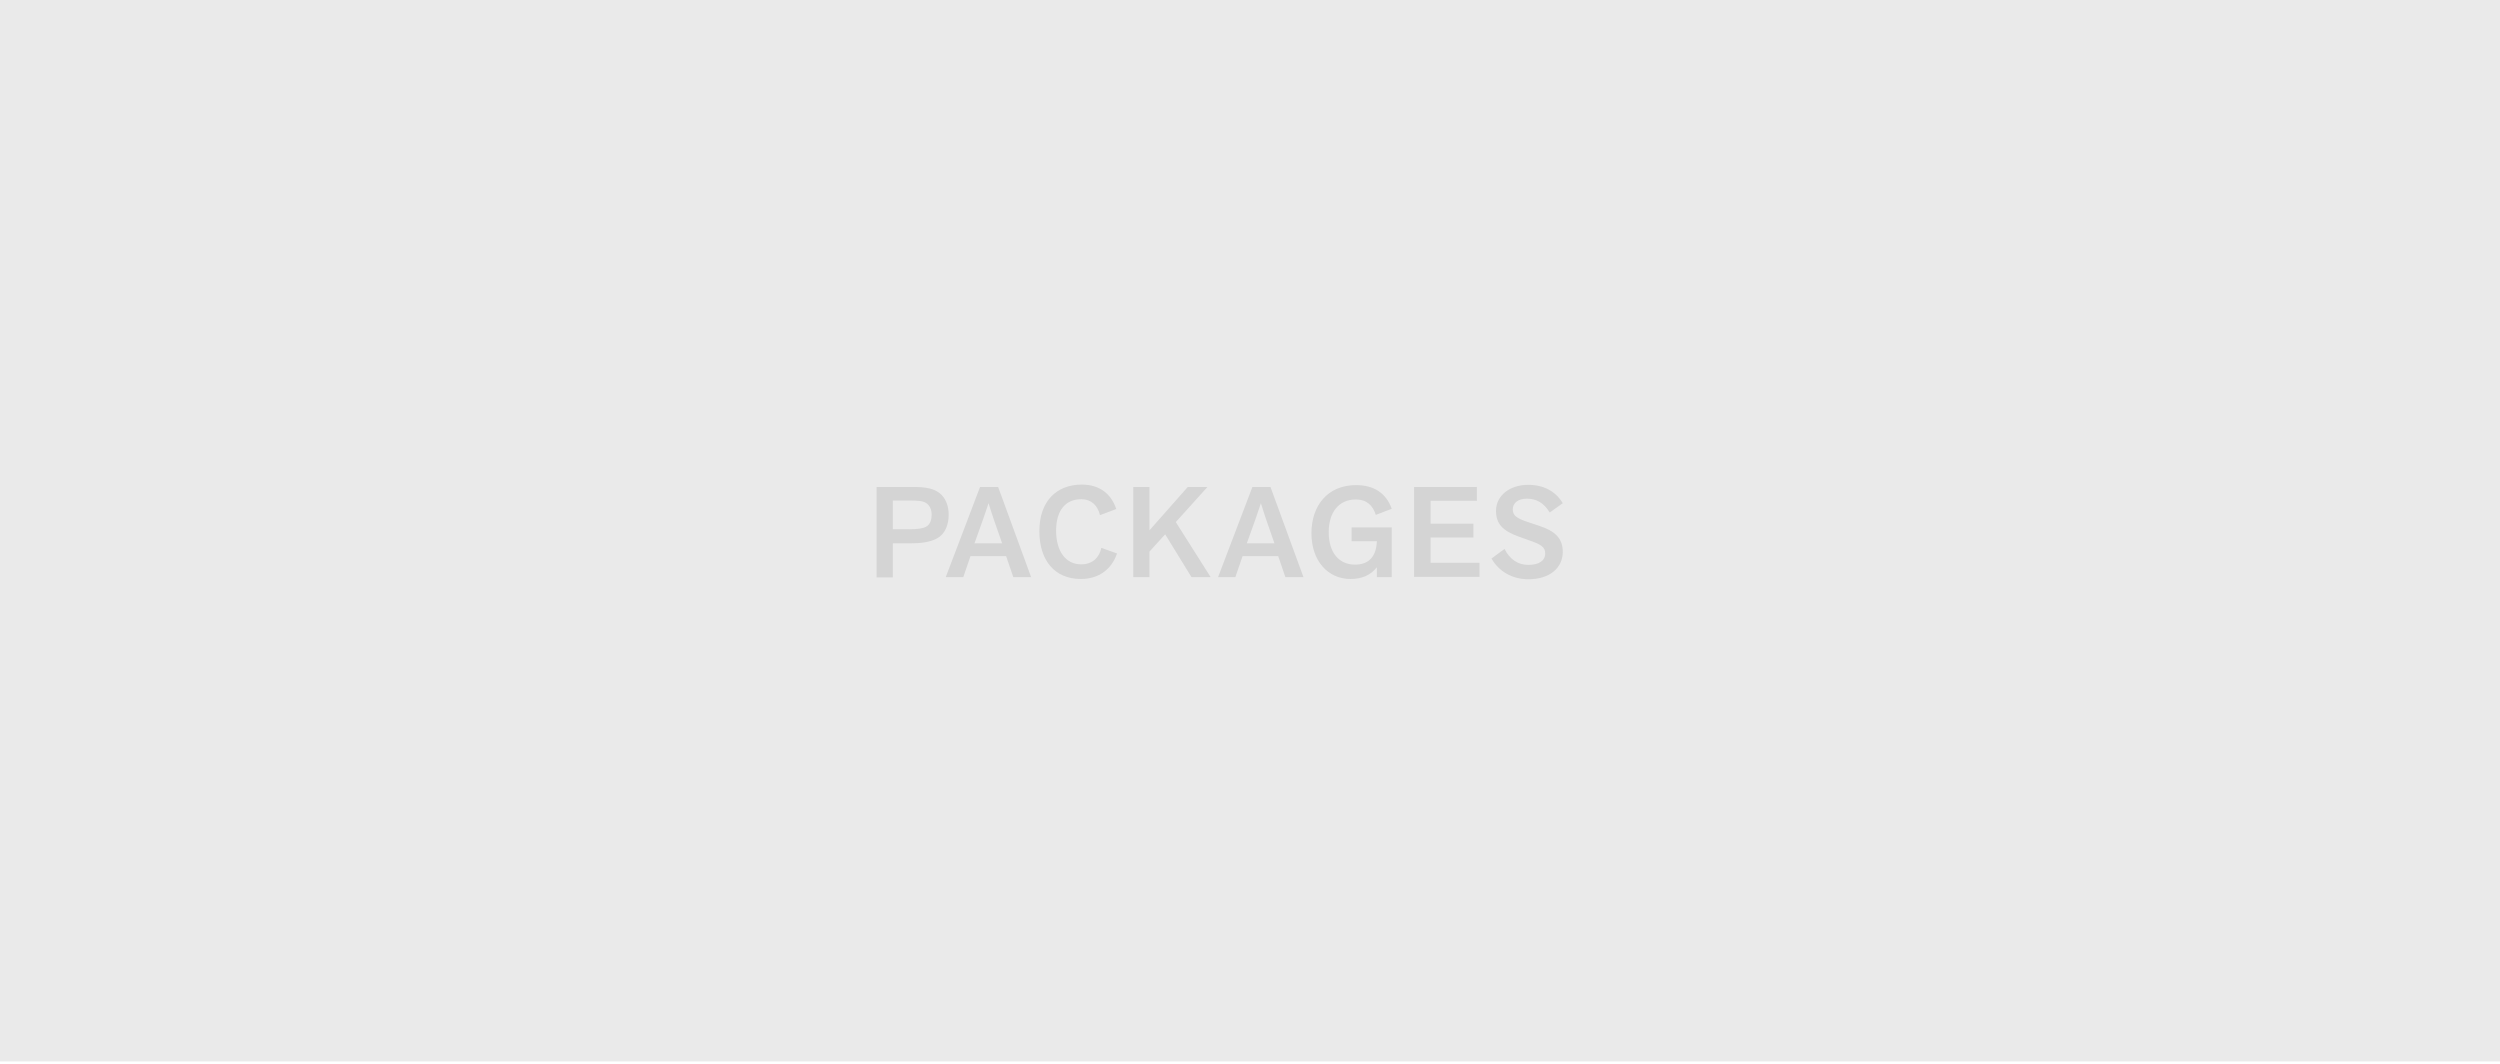
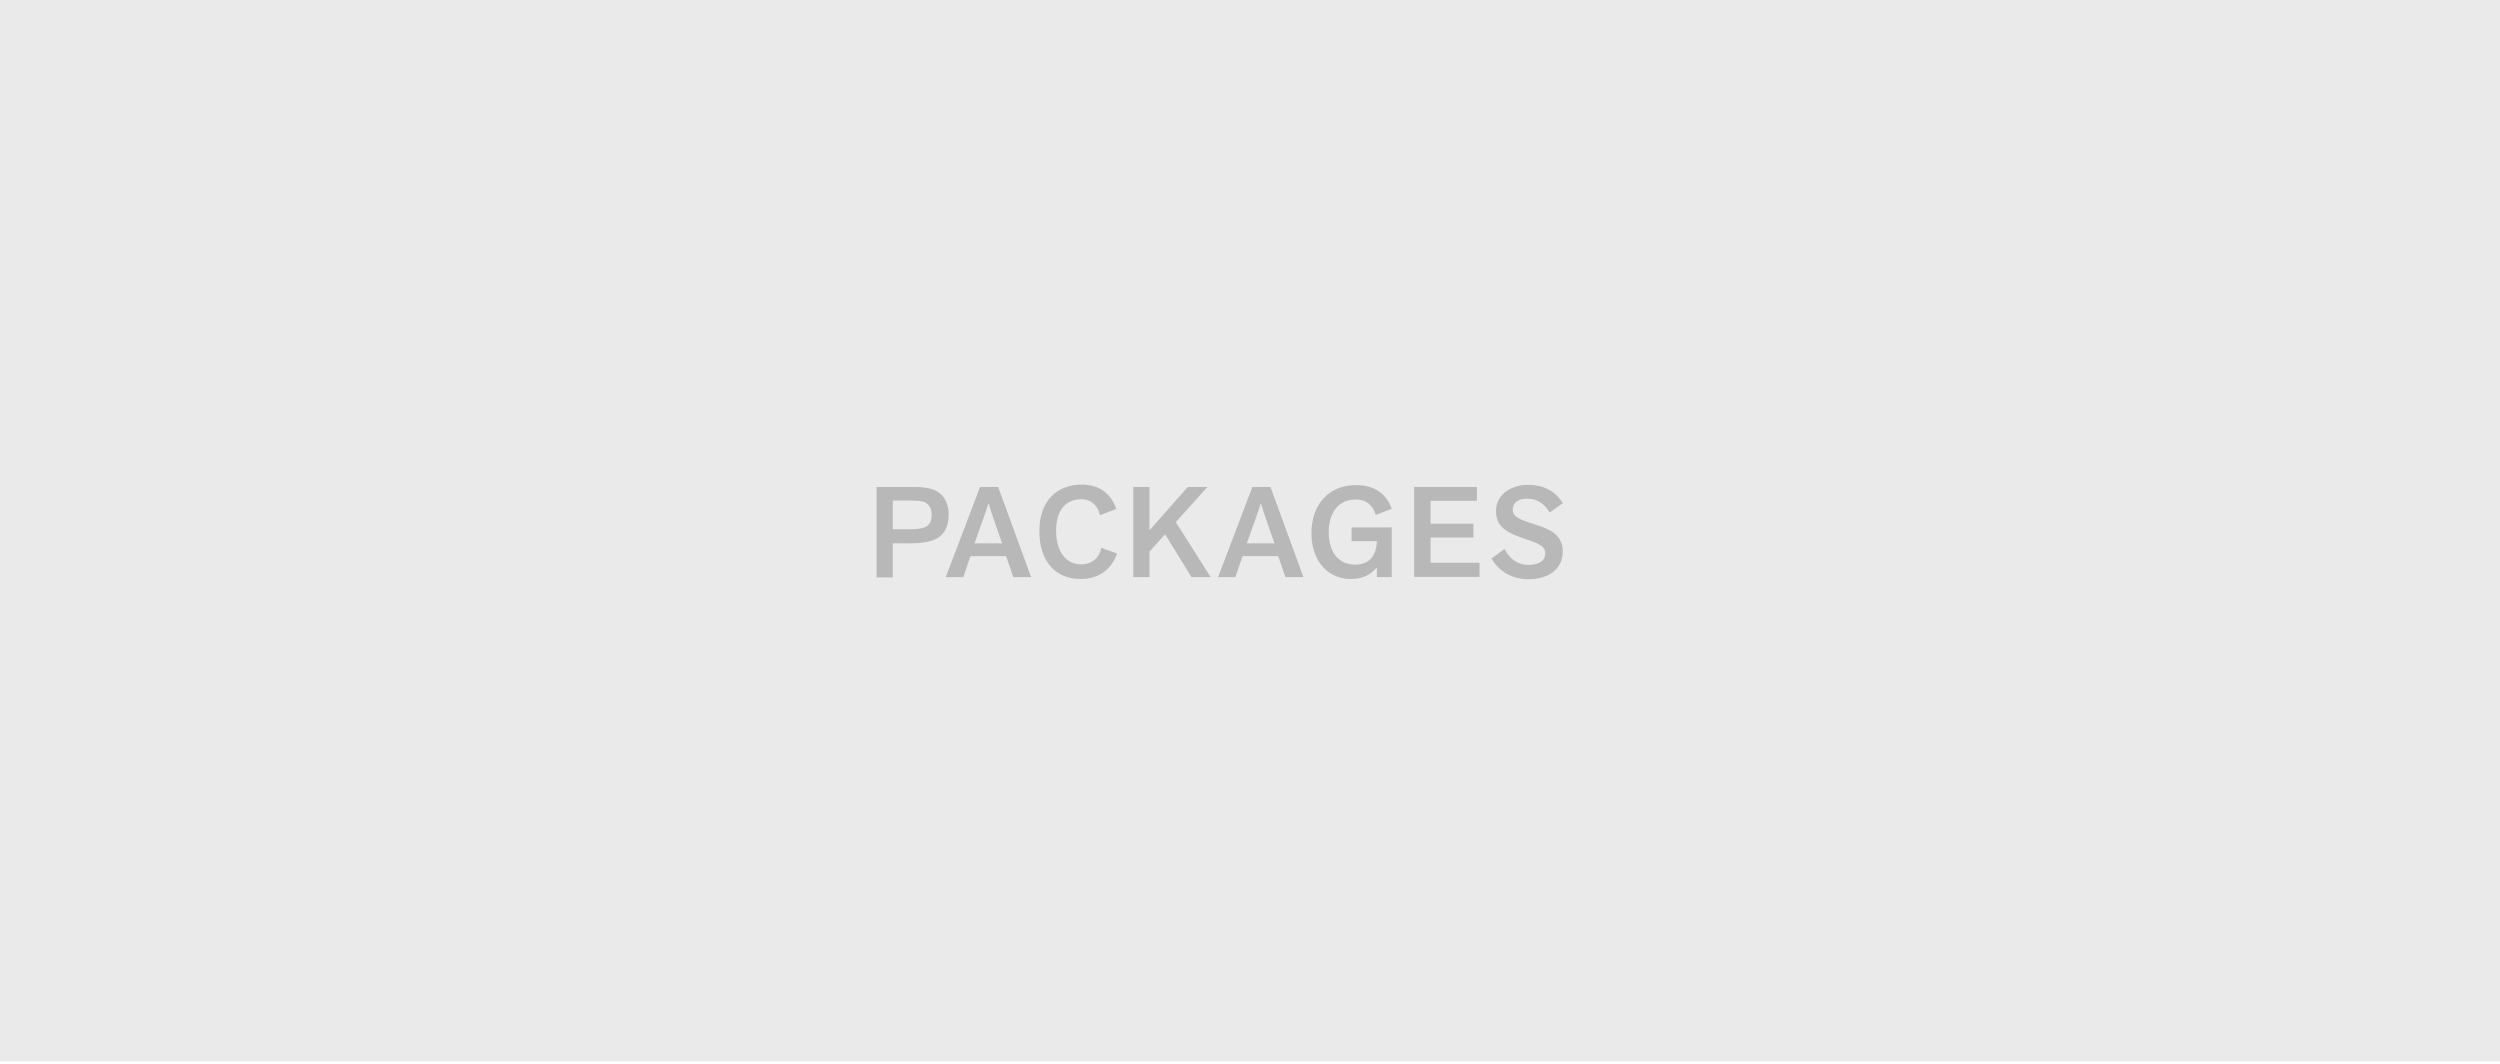
<svg xmlns="http://www.w3.org/2000/svg" version="1.1" id="Ebene_1" x="0px" y="0px" viewBox="0 0 940 400" style="enable-background:new 0 0 940 400;" xml:space="preserve">
  <style type="text/css">
	.st0{fill-rule:evenodd;clip-rule:evenodd;fill:#eaeaea;}
	.st1{enable-background:new    ;}
- 	.st2{fill:#d4d4d4;}
+ 	.st2{fill:#b8b8b8;}
</style>
  <rect id="image" class="st0" width="940" height="399.1" />
  <g class="st1">
    <path class="st2" d="M329.6,217v-33.9h14c4.7,0,7.5,0.7,9.4,2.1c2.5,1.8,3.7,4.9,3.7,8.3c0,3.8-1.3,7.2-4.3,8.9   c-2.5,1.4-6,1.9-10.1,1.9h-6.6v12.8h-6.1V217z M341.8,199c3.3,0,5.5-0.3,6.8-1.2c1.2-0.9,1.7-2.4,1.7-4.3c0-1.7-0.6-3.2-1.7-4.1   c-1.3-1-2.9-1.2-6.4-1.2h-6.5V199H341.8z" />
    <path class="st2" d="M381,217l-2.7-7.9h-13.4l-2.7,7.9h-6.6l12.9-33.9h6.8l12.4,33.9H381L381,217z M376.8,204.3   c-1.9-5.5-3.6-10.1-5.1-15.1c-1.1,3.4-2.3,6.8-5.3,15.1H376.8z" />
    <path class="st2" d="M413.6,193.7c-0.9-3.7-3.3-6-7-6c-6.2,0-9.5,4.5-9.5,11.8c0,7.7,3.5,12.7,9.5,12.7c3.7,0,6.6-2.1,7.5-6.2   l5.9,2.1c-2.1,6.2-7.1,9.6-13.6,9.6c-9.7,0-15.6-6.8-15.6-18c0-11.2,6.4-17.5,16-17.5c6.7,0,11.1,3.6,12.9,9.2L413.6,193.7z" />
    <path class="st2" d="M448,217l-9.9-16.1l-5.9,6.5v9.6h-6.1v-33.9h6.1v16.3l14.4-16.3h7.4l-11.9,13.2l13.1,20.7H448L448,217z" />
    <path class="st2" d="M483.3,217l-2.7-7.9h-13.4l-2.7,7.9H458l12.9-33.9h6.8l12.4,33.9H483.3L483.3,217z M479.2,204.3   c-1.9-5.5-3.6-10.1-5.1-15.1c-1.1,3.4-2.3,6.8-5.3,15.1H479.2z" />
    <path class="st2" d="M517.7,217v-3.7c-2.4,3-5.6,4.4-9.9,4.4c-8.5,0-14.7-6.8-14.7-17.2c0-10.3,6-18.1,16.8-18.1   c6.8,0,11.3,3.1,13.4,8.9l-6,2.3c-1.1-3.6-3.5-5.8-7.5-5.8c-6.4,0-10.2,4.8-10.2,12.3c0,8,4.1,12.2,9.9,12.2c5.4,0,8-3.3,8.2-8.8   h-9.5v-5.2h15.1V217H517.7L517.7,217z" />
    <path class="st2" d="M531.7,217v-33.9h23.6v5.2h-17.4v8.6H554v5.2h-16.1v9.5h18.4v5.3h-24.6V217z" />
    <path class="st2" d="M565.7,206.4c2,4,5.2,6,8.9,6c4.1,0,6.4-1.6,6.4-4.3c0-2.4-1.5-3.4-6.5-5.1l-3.6-1.3c-5.8-2.1-8.4-4.7-8.4-9.6   c0-5.8,5.2-9.8,12.1-9.8c5.8,0,10.3,2.4,13,6.9l-4.9,3.5c-2.3-3.8-5.2-5.2-8.6-5.2c-3.4,0-5.3,1.7-5.3,4c0,2.2,1.2,3.3,5.7,4.8   l3.9,1.3c6.3,2,9.2,4.8,9.2,9.9c0,6.1-5,10.3-12.9,10.3c-6.1,0-11.1-2.9-13.9-7.8L565.7,206.4z" />
  </g>
</svg>
